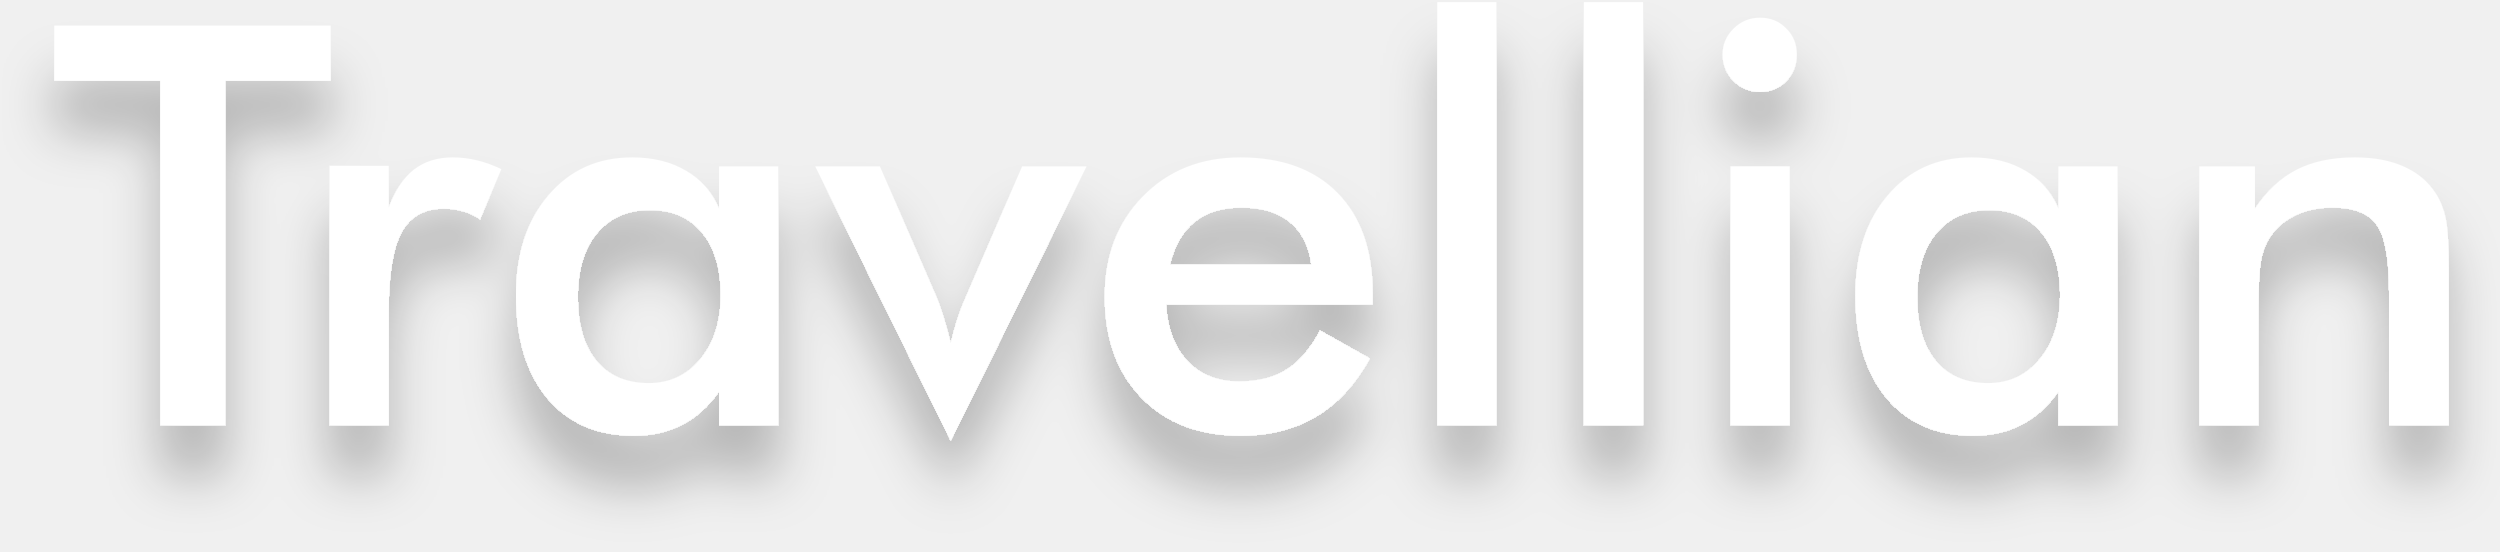
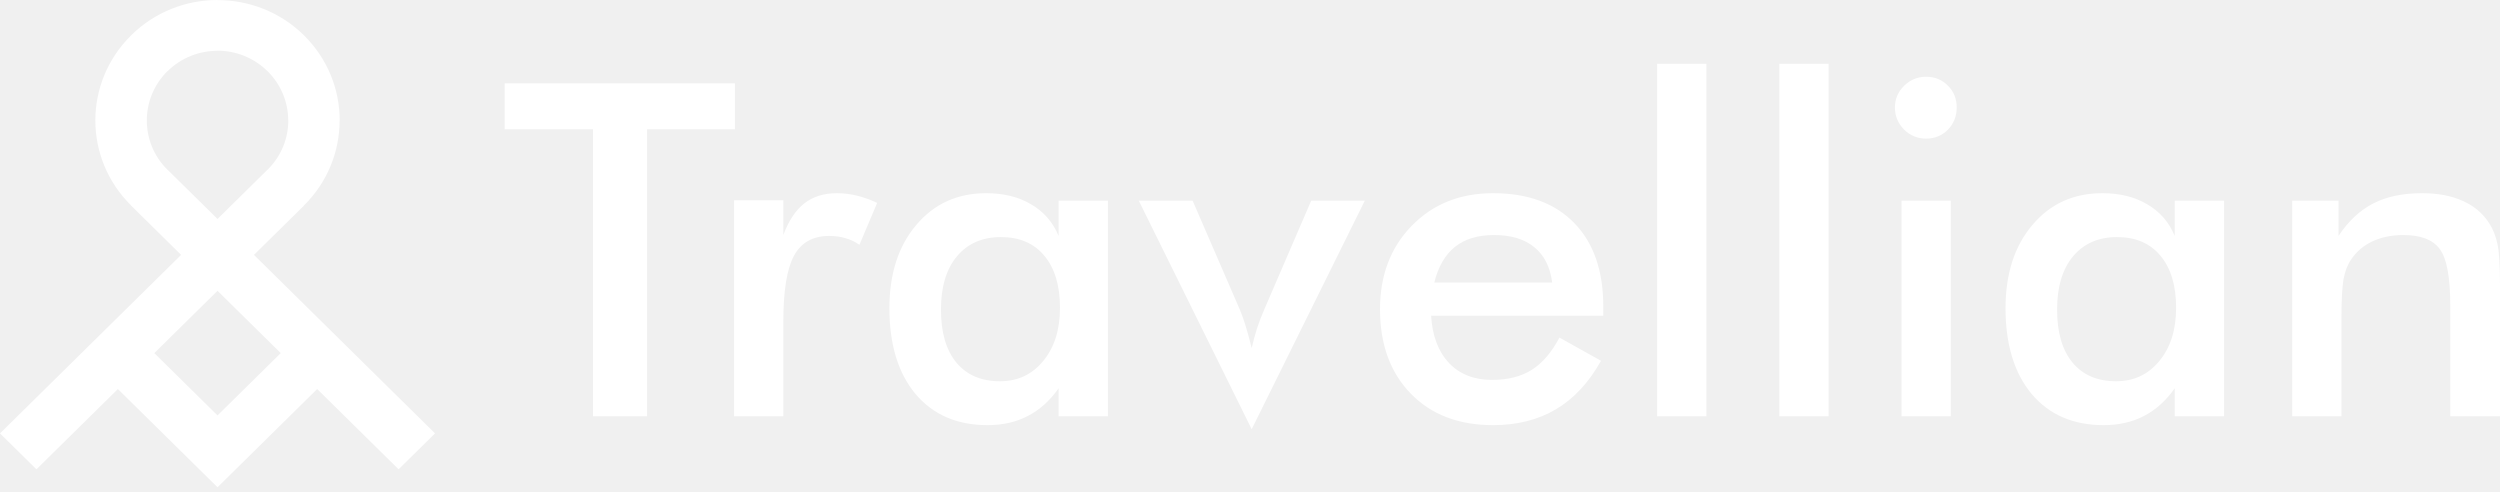
- <svg xmlns="http://www.w3.org/2000/svg" width="195" height="43" viewBox="0 0 195 43" fill="none">
-   <g filter="url(#filter0_d_27_1796)">
-     <path d="M17.564 6.298V33.159H12.504V6.298H4.234V1.998H25.792V6.298H17.564Z" fill="white" />
-     <path d="M30.32 16.195C30.816 14.861 31.468 13.875 32.276 13.237C33.098 12.598 34.111 12.279 35.316 12.279C35.968 12.279 36.606 12.357 37.229 12.513C37.867 12.669 38.491 12.896 39.1 13.194L37.442 17.11C37.045 16.827 36.613 16.621 36.145 16.493C35.691 16.351 35.181 16.28 34.614 16.28C33.084 16.28 31.985 16.898 31.319 18.132C30.653 19.352 30.32 21.41 30.32 24.305V33.159H25.707V12.939H30.32V16.195Z" fill="white" />
-     <path d="M60.7 33.159H56.087V30.541C55.264 31.704 54.301 32.57 53.195 33.138C52.104 33.705 50.85 33.989 49.432 33.989C46.584 33.989 44.337 33.017 42.693 31.073C41.063 29.115 40.248 26.44 40.248 23.049C40.248 19.828 41.084 17.231 42.757 15.259C44.429 13.272 46.612 12.279 49.305 12.279C50.949 12.279 52.352 12.627 53.514 13.322C54.691 14.003 55.548 14.989 56.087 16.28V12.981H60.7V33.159ZM56.214 23.006C56.214 20.92 55.725 19.296 54.747 18.132C53.783 16.968 52.43 16.387 50.687 16.387C48.943 16.387 47.569 16.99 46.562 18.196C45.57 19.388 45.074 21.048 45.074 23.177C45.074 25.319 45.556 26.972 46.52 28.136C47.483 29.299 48.844 29.881 50.602 29.881C52.26 29.881 53.606 29.25 54.641 27.987C55.69 26.724 56.214 25.064 56.214 23.006Z" fill="white" />
-     <path d="M74.157 34.372L63.591 12.981H68.63L73.031 23.134C73.172 23.446 73.342 23.914 73.541 24.539C73.739 25.163 73.945 25.908 74.157 26.774C74.299 26.163 74.462 25.56 74.646 24.964C74.845 24.354 75.079 23.744 75.348 23.134L79.727 12.981H84.745L74.157 34.372Z" fill="white" />
-     <path d="M107.067 23.751H90.952C91.066 25.638 91.626 27.114 92.632 28.178C93.638 29.228 94.978 29.753 96.65 29.753C98.138 29.753 99.378 29.441 100.37 28.817C101.362 28.192 102.227 27.185 102.964 25.794L106.855 27.965C105.721 29.995 104.318 31.506 102.645 32.499C100.973 33.492 99.01 33.989 96.756 33.989C93.525 33.989 90.952 33.003 89.039 31.03C87.126 29.058 86.169 26.426 86.169 23.134C86.169 19.97 87.154 17.373 89.124 15.344C91.108 13.3 93.652 12.279 96.756 12.279C100.002 12.279 102.532 13.208 104.346 15.067C106.16 16.926 107.067 19.53 107.067 22.878V23.751ZM102.284 20.644C102.099 19.196 101.547 18.097 100.625 17.345C99.704 16.578 98.443 16.195 96.841 16.195C95.325 16.195 94.106 16.564 93.185 17.302C92.263 18.04 91.618 19.154 91.25 20.644H102.284Z" fill="white" />
-     <path d="M112.106 33.159V0.168H116.719V33.159H112.106Z" fill="white" />
-     <path d="M123.543 33.159V0.168H128.157V33.159H123.543Z" fill="white" />
-     <path d="M134.364 4.255C134.364 3.474 134.648 2.8 135.215 2.233C135.796 1.665 136.483 1.381 137.277 1.381C138.099 1.381 138.779 1.658 139.318 2.211C139.871 2.75 140.147 3.432 140.147 4.255C140.147 5.078 139.871 5.773 139.318 6.34C138.765 6.894 138.085 7.171 137.277 7.171C136.483 7.171 135.796 6.887 135.215 6.319C134.648 5.737 134.364 5.049 134.364 4.255ZM134.981 33.159V12.981H139.594V33.159H134.981Z" fill="white" />
-     <path d="M165.17 33.159H160.556V30.541C159.734 31.704 158.77 32.57 157.665 33.138C156.574 33.705 155.319 33.989 153.902 33.989C151.053 33.989 148.807 33.017 147.163 31.073C145.533 29.115 144.718 26.44 144.718 23.049C144.718 19.828 145.554 17.231 147.226 15.259C148.899 13.272 151.082 12.279 153.774 12.279C155.419 12.279 156.822 12.627 157.984 13.322C159.16 14.003 160.018 14.989 160.556 16.28V12.981H165.17V33.159ZM160.684 23.006C160.684 20.92 160.195 19.296 159.217 18.132C158.253 16.968 156.9 16.387 155.156 16.387C153.413 16.387 152.038 16.99 151.032 18.196C150.04 19.388 149.544 21.048 149.544 23.177C149.544 25.319 150.026 26.972 150.989 28.136C151.953 29.299 153.314 29.881 155.071 29.881C156.73 29.881 158.076 29.25 159.111 27.987C160.159 26.724 160.684 25.064 160.684 23.006Z" fill="white" />
-     <path d="M171.547 33.159V12.981H175.884V16.28C176.806 14.89 177.89 13.875 179.137 13.237C180.384 12.598 181.901 12.279 183.687 12.279C185.189 12.279 186.465 12.52 187.513 13.002C188.576 13.471 189.406 14.173 190.001 15.11C190.355 15.663 190.61 16.309 190.766 17.047C190.922 17.784 191 19.076 191 20.92V33.159H186.344V22.793C186.344 20.14 186.018 18.38 185.366 17.515C184.728 16.635 183.588 16.195 181.943 16.195C180.866 16.195 179.903 16.394 179.052 16.791C178.216 17.189 177.557 17.749 177.075 18.473C176.735 18.955 176.494 19.579 176.352 20.346C176.225 21.098 176.161 22.304 176.161 23.964V33.159H171.547Z" fill="white" />
-   </g>
-   <defs>
-     <filter id="filter0_d_27_1796" x="0.234" y="0.168" width="194.766" height="42.204" filterUnits="userSpaceOnUse" color-interpolation-filters="sRGB">
-       <feFlood flood-opacity="0" result="BackgroundImageFix" />
-       <feColorMatrix in="SourceAlpha" type="matrix" values="0 0 0 0 0 0 0 0 0 0 0 0 0 0 0 0 0 0 127 0" result="hardAlpha" />
-       <feOffset dy="4" />
-       <feGaussianBlur stdDeviation="2" />
-       <feComposite in2="hardAlpha" operator="out" />
-       <feColorMatrix type="matrix" values="0 0 0 0 0 0 0 0 0 0 0 0 0 0 0 0 0 0 0.25 0" />
-       <feBlend mode="normal" in2="BackgroundImageFix" result="effect1_dropShadow_27_1796" />
-       <feBlend mode="normal" in="SourceGraphic" in2="effect1_dropShadow_27_1796" result="shape" />
-     </filter>
-   </defs>
+ <svg xmlns="http://www.w3.org/2000/svg" width="234" height="46" viewBox="0 0 234 46" fill="none">
+   <path d="M60.564 12.102V38.963H55.504V12.102H47.234V7.803H68.792V12.102H60.564Z" fill="white" />
+   <path d="M73.32 21.999C73.816 20.666 74.468 19.679 75.276 19.041C76.098 18.402 77.111 18.083 78.316 18.083C78.968 18.083 79.606 18.161 80.229 18.317C80.867 18.473 81.491 18.7 82.1 18.998L80.442 22.915C80.045 22.631 79.613 22.425 79.145 22.297C78.692 22.155 78.181 22.084 77.614 22.084C76.084 22.084 74.985 22.702 74.319 23.936C73.653 25.157 73.32 27.214 73.32 30.109V38.963H68.707V18.743H73.32V21.999Z" fill="white" />
+   <path d="M103.7 38.963H99.087V36.345C98.264 37.509 97.301 38.374 96.195 38.942C95.104 39.509 93.85 39.793 92.432 39.793C89.584 39.793 87.337 38.821 85.693 36.877C84.063 34.919 83.248 32.244 83.248 28.853C83.248 25.632 84.084 23.035 85.757 21.063C87.429 19.076 89.612 18.083 92.305 18.083C93.949 18.083 95.352 18.431 96.514 19.126C97.691 19.807 98.548 20.793 99.087 22.084V18.785H103.7V38.963ZM99.214 28.81C99.214 26.724 98.725 25.1 97.747 23.936C96.783 22.773 95.43 22.191 93.687 22.191C91.943 22.191 90.569 22.794 89.562 24C88.57 25.192 88.074 26.852 88.074 28.981C88.074 31.123 88.556 32.776 89.52 33.94C90.484 35.103 91.844 35.685 93.602 35.685C95.26 35.685 96.606 35.054 97.641 33.791C98.69 32.528 99.214 30.868 99.214 28.81Z" fill="white" />
+   <path d="M117.157 40.176L106.591 18.785H111.63L116.03 28.938C116.172 29.25 116.342 29.719 116.541 30.343C116.739 30.967 116.945 31.712 117.157 32.578C117.299 31.968 117.462 31.365 117.646 30.769C117.845 30.158 118.078 29.548 118.348 28.938L122.727 18.785H127.745L117.157 40.176Z" fill="white" />
+   <path d="M150.067 29.555H133.952C134.066 31.443 134.626 32.918 135.632 33.983C136.638 35.033 137.977 35.558 139.65 35.558C141.138 35.558 142.378 35.245 143.37 34.621C144.362 33.997 145.227 32.989 145.964 31.599L149.854 33.77C148.721 35.799 147.318 37.31 145.645 38.303C143.973 39.297 142.01 39.793 139.756 39.793C136.525 39.793 133.952 38.807 132.039 36.835C130.126 34.862 129.169 32.23 129.169 28.938C129.169 25.774 130.154 23.177 132.124 21.148C134.108 19.105 136.652 18.083 139.756 18.083C143.002 18.083 145.532 19.012 147.346 20.871C149.16 22.73 150.067 25.334 150.067 28.683V29.555ZM145.284 26.448C145.099 25 144.547 23.901 143.625 23.149C142.704 22.383 141.443 21.999 139.841 21.999C138.325 21.999 137.106 22.368 136.185 23.106C135.263 23.844 134.618 24.958 134.25 26.448H145.284Z" fill="white" />
+   <path d="M155.106 38.963V5.972H159.719V38.963H155.106Z" fill="white" />
+   <path d="M166.543 38.963V5.972H171.157V38.963H166.543Z" fill="white" />
+   <path d="M177.364 10.059C177.364 9.278 177.648 8.604 178.215 8.037C178.796 7.469 179.483 7.185 180.277 7.185C181.099 7.185 181.779 7.462 182.318 8.015C182.871 8.555 183.147 9.236 183.147 10.059C183.147 10.882 182.871 11.577 182.318 12.145C181.765 12.698 181.085 12.975 180.277 12.975C179.483 12.975 178.796 12.691 178.215 12.123C177.648 11.542 177.364 10.853 177.364 10.059ZM177.981 38.963V18.785H182.594V38.963H177.981Z" fill="white" />
+   <path d="M208.17 38.963H203.556V36.345C202.734 37.509 201.77 38.374 200.665 38.942C199.574 39.509 198.319 39.793 196.902 39.793C194.053 39.793 191.807 38.821 190.163 36.877C188.533 34.919 187.718 32.244 187.718 28.853C187.718 25.632 188.554 23.035 190.227 21.063C191.899 19.076 194.082 18.083 196.774 18.083C198.419 18.083 199.822 18.431 200.984 19.126C202.16 19.807 203.018 20.793 203.556 22.084V18.785H208.17V38.963ZM203.684 28.81C203.684 26.724 203.195 25.1 202.217 23.936C201.253 22.773 199.9 22.191 198.156 22.191C196.413 22.191 195.038 22.794 194.032 24C193.04 25.192 192.544 26.852 192.544 28.981C192.544 31.123 193.026 32.776 193.989 33.94C194.953 35.103 196.314 35.685 198.071 35.685C199.73 35.685 201.076 35.054 202.111 33.791C203.159 32.528 203.684 30.868 203.684 28.81Z" fill="white" />
+   <path d="M214.547 38.963V18.785H218.884V22.084C219.806 20.694 220.89 19.679 222.137 19.041C223.384 18.402 224.901 18.083 226.687 18.083C228.189 18.083 229.465 18.324 230.513 18.807C231.576 19.275 232.406 19.977 233.001 20.914C233.355 21.467 233.61 22.113 233.766 22.851C233.922 23.589 234 24.88 234 26.724V38.963H229.344V28.598C229.344 25.944 229.018 24.185 228.366 23.319C227.728 22.439 226.588 21.999 224.943 21.999C223.866 21.999 222.903 22.198 222.052 22.595C221.216 22.993 220.557 23.553 220.075 24.277C219.735 24.759 219.494 25.384 219.352 26.15C219.225 26.902 219.161 28.108 219.161 29.768V38.963H214.547Z" fill="white" />
+   <path d="M14.443 33.051L20.36 38.884L26.276 33.051L20.36 27.219L14.443 33.051ZM20.36 4.745V4.754C18.666 4.754 16.973 5.391 15.683 6.663L15.677 6.657C14.39 7.929 13.743 9.601 13.743 11.274C13.743 12.949 14.387 14.618 15.671 15.884H15.68L20.36 20.495L25.037 15.884H25.046C26.338 14.609 26.985 12.94 26.985 11.274H26.976C26.976 9.604 26.33 7.935 25.04 6.663C23.741 5.385 22.047 4.745 20.36 4.745ZM29.687 36.414L22.065 43.927L20.36 45.608L18.654 43.927L11.033 36.414L3.411 43.927L0 40.565L16.952 23.857L12.275 19.246L12.281 19.24C10.042 17.036 8.924 14.15 8.924 11.274C8.924 8.394 10.042 5.511 12.275 3.31V3.304C14.508 1.102 17.435 0 20.36 0V0.009C23.29 0.009 26.22 1.108 28.447 3.304C30.68 5.505 31.795 8.391 31.795 11.276H31.787C31.787 14.159 30.671 17.042 28.441 19.243L28.447 19.249L23.77 23.857L40.719 40.565L37.309 43.927L29.687 36.414Z" fill="white" />
</svg>
